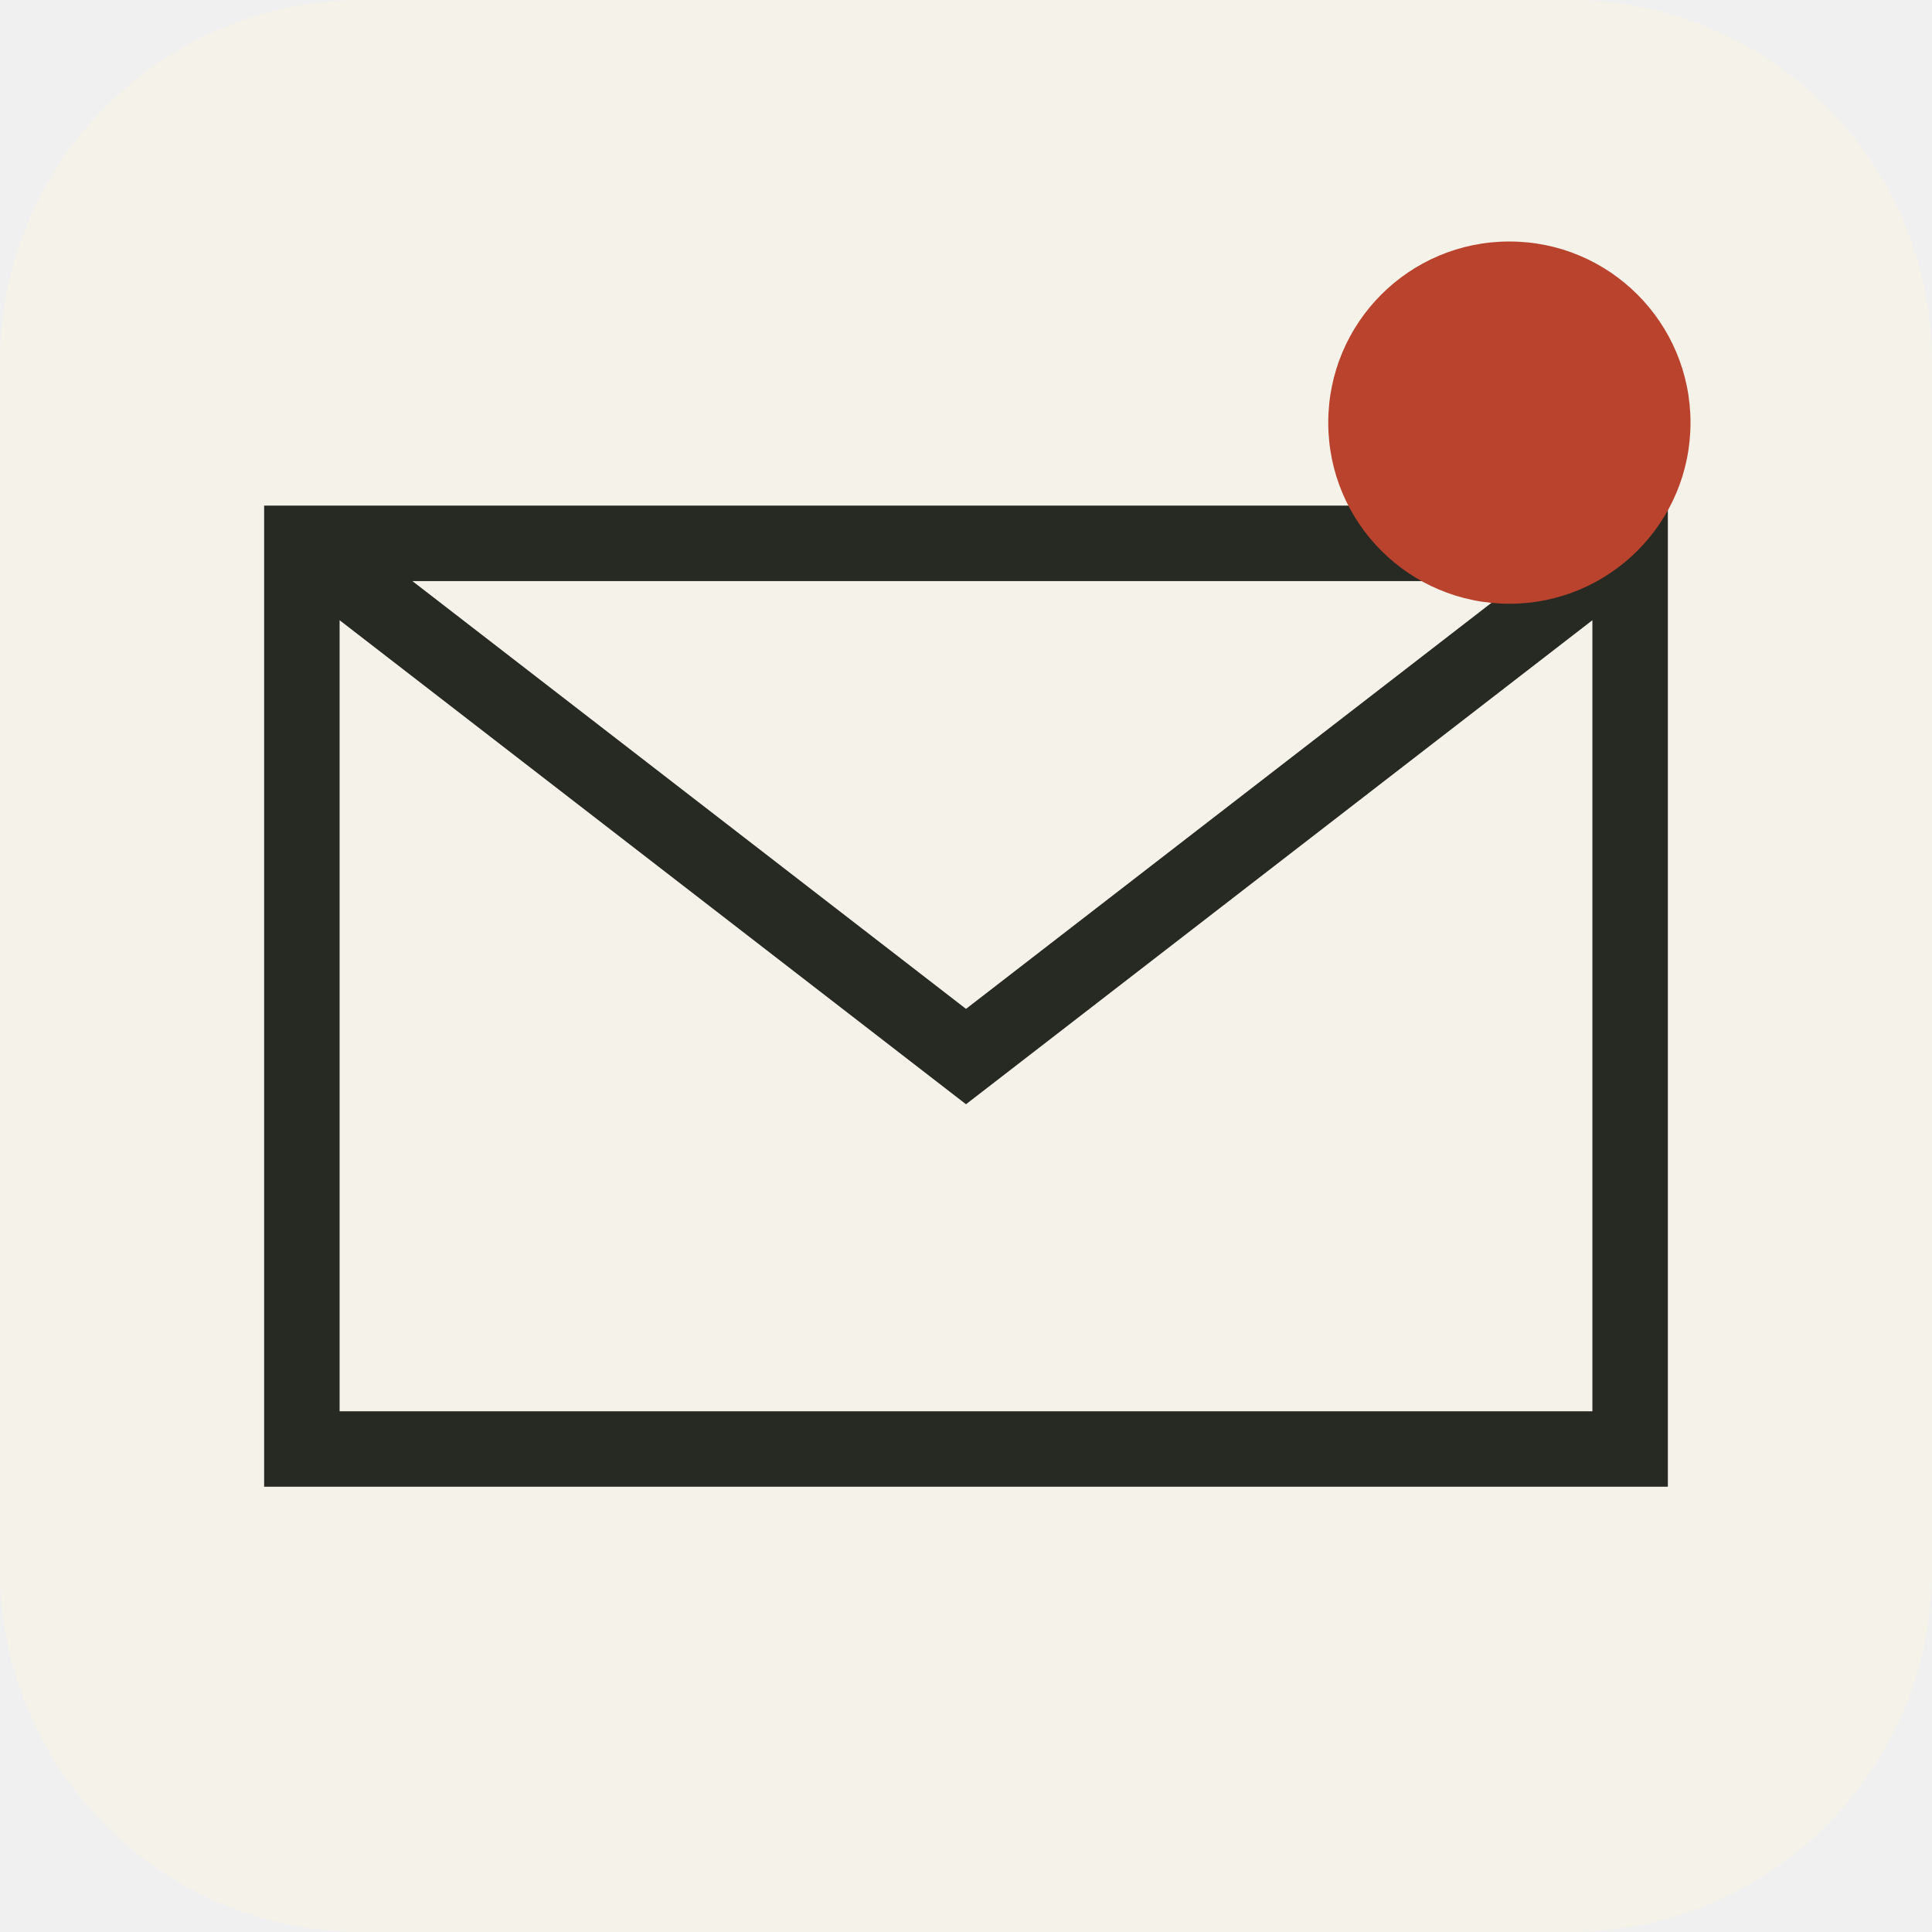
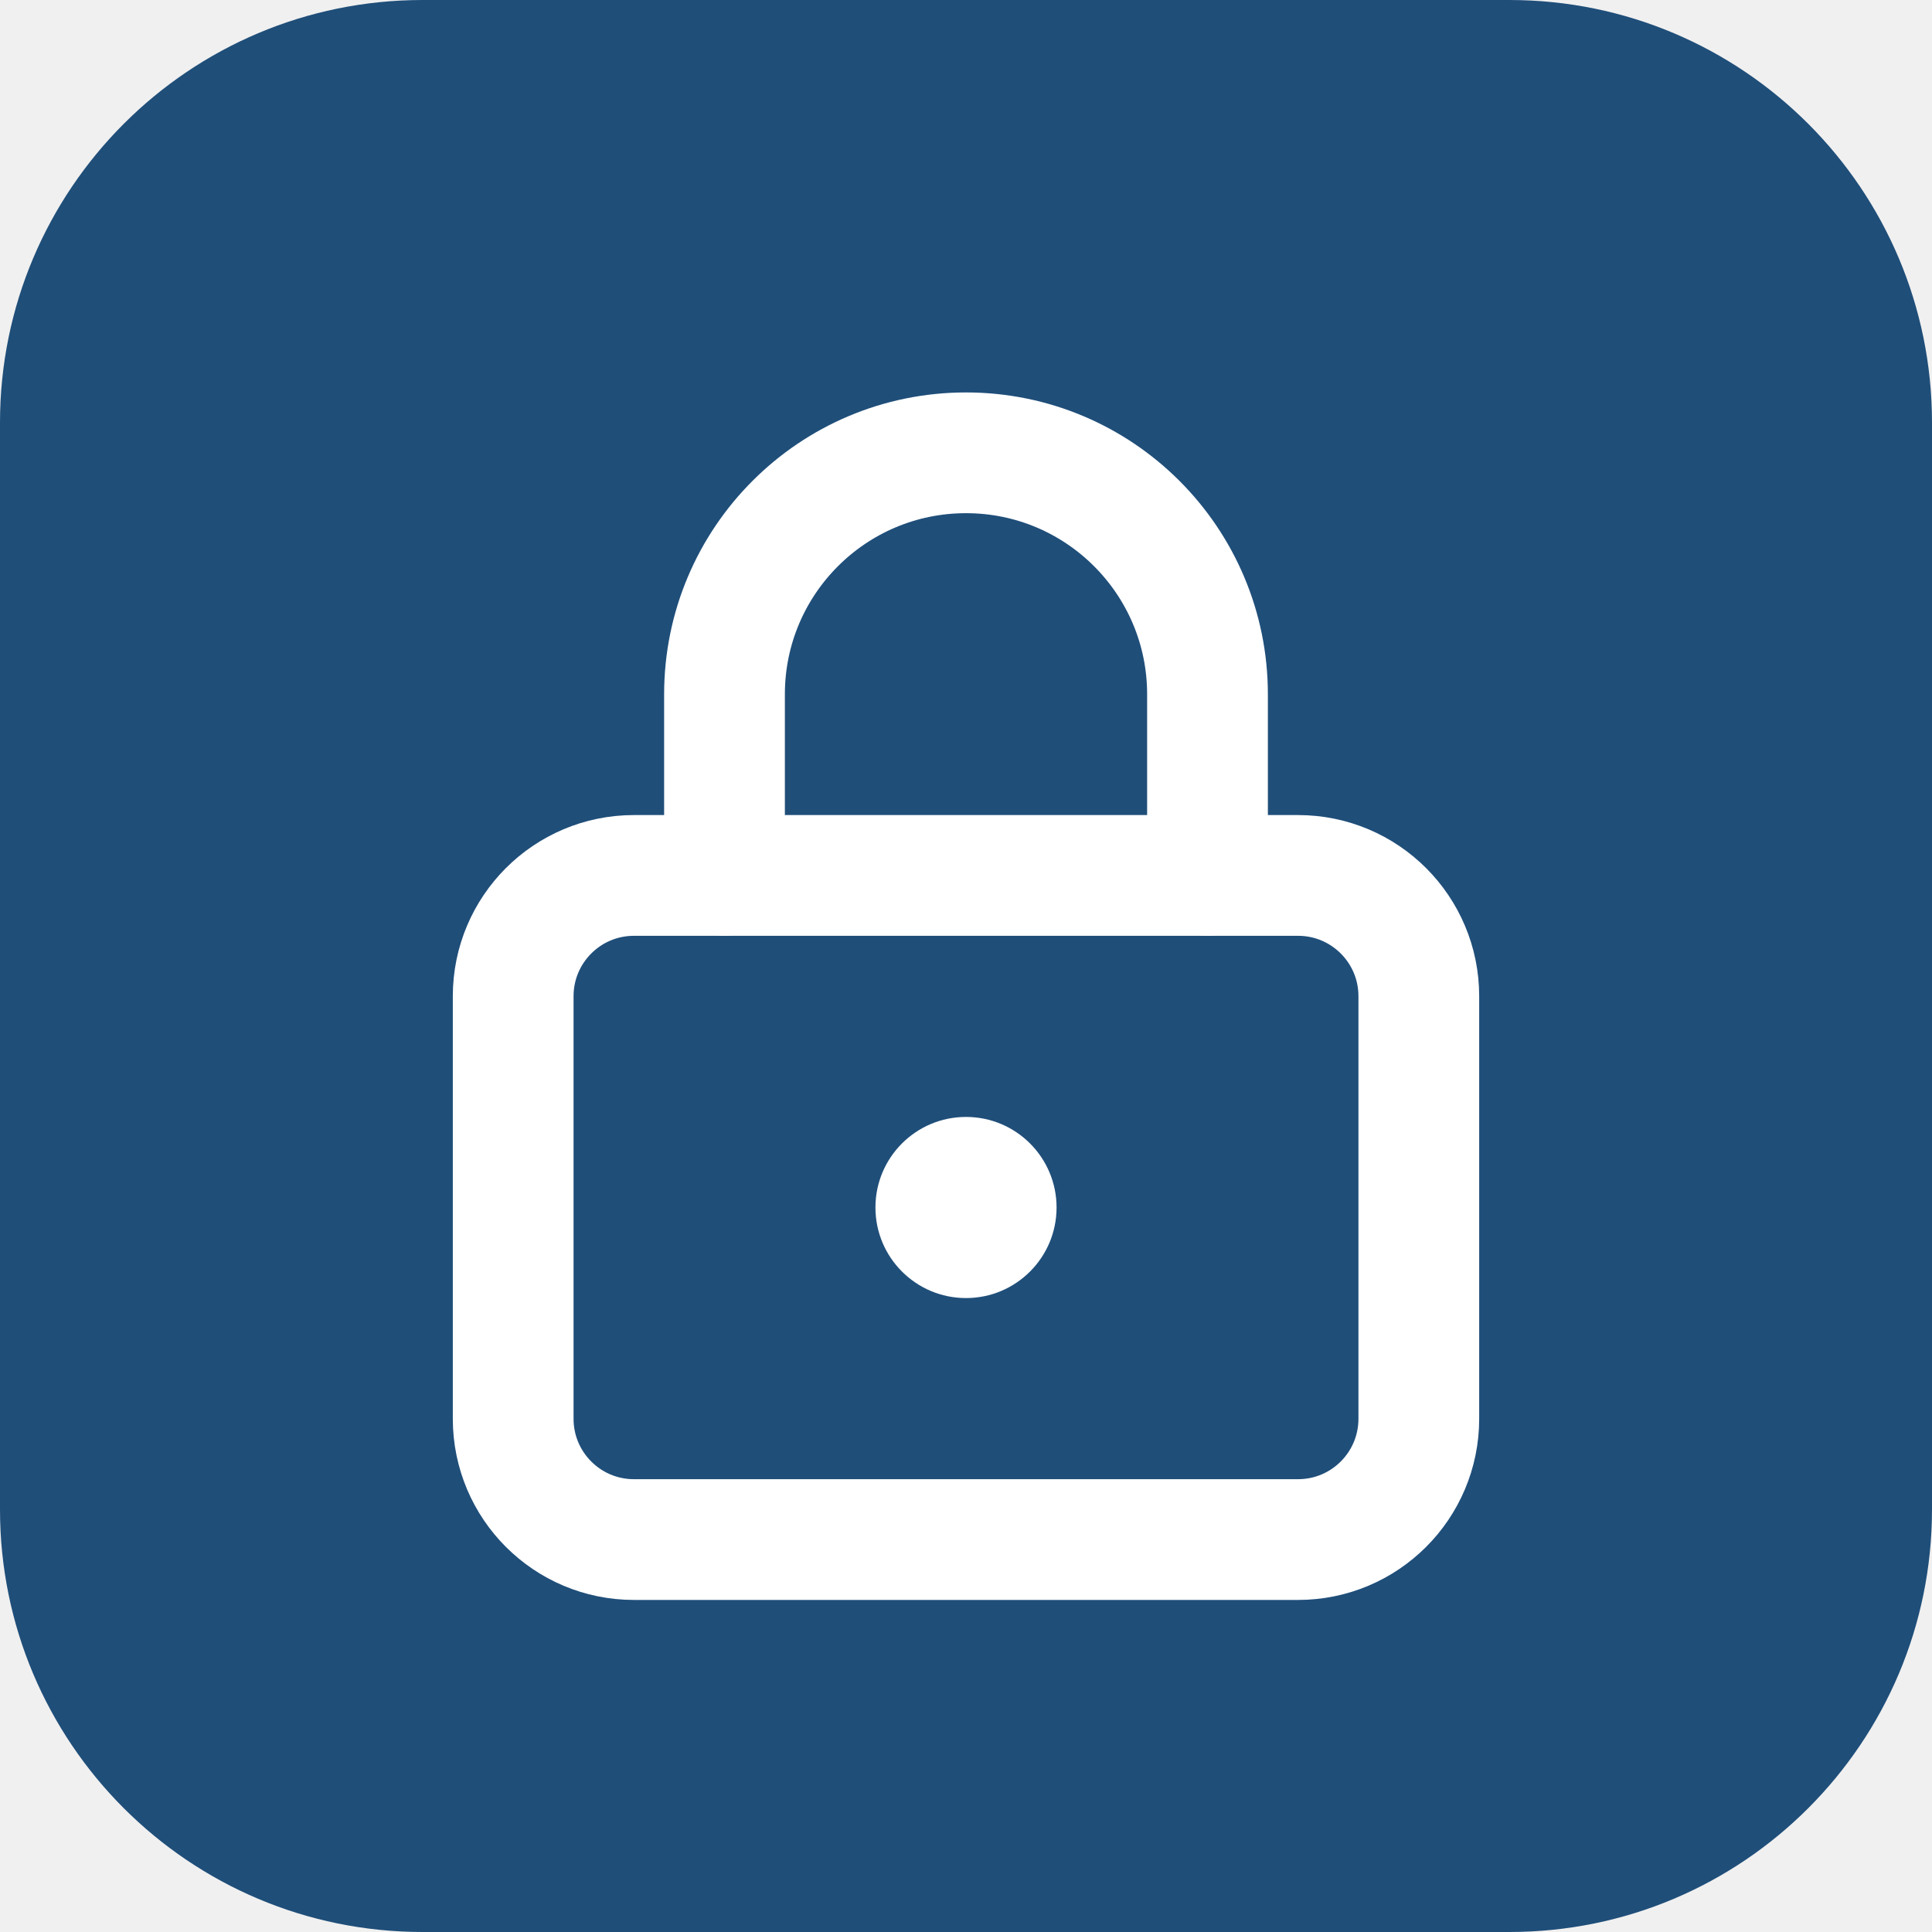
<svg xmlns="http://www.w3.org/2000/svg" viewBox="0 0 64 64">
-   <rect width="64" height="64" rx="12" fill="#f5f2ea" />
-   <path d="M10 18h44v30H10zM10 18l22 17 22-17" fill="none" stroke="#272923" stroke-width="2.5" />
-   <circle cx="50" cy="14" r="6" fill="#b9432d" />
+   <rect width="64" height="64" rx="14" fill="#1f4e79" />
+   <rect x="17" y="29" width="30" height="22" rx="4" fill="none" stroke="#ffffff" stroke-width="4" />
+   <path d="M24 29v-6a8 8 0 0 1 16 0v6" fill="none" stroke="#ffffff" stroke-width="4" stroke-linecap="round" />
+   <circle cx="32" cy="40" r="3" fill="#ffffff" />
</svg>
